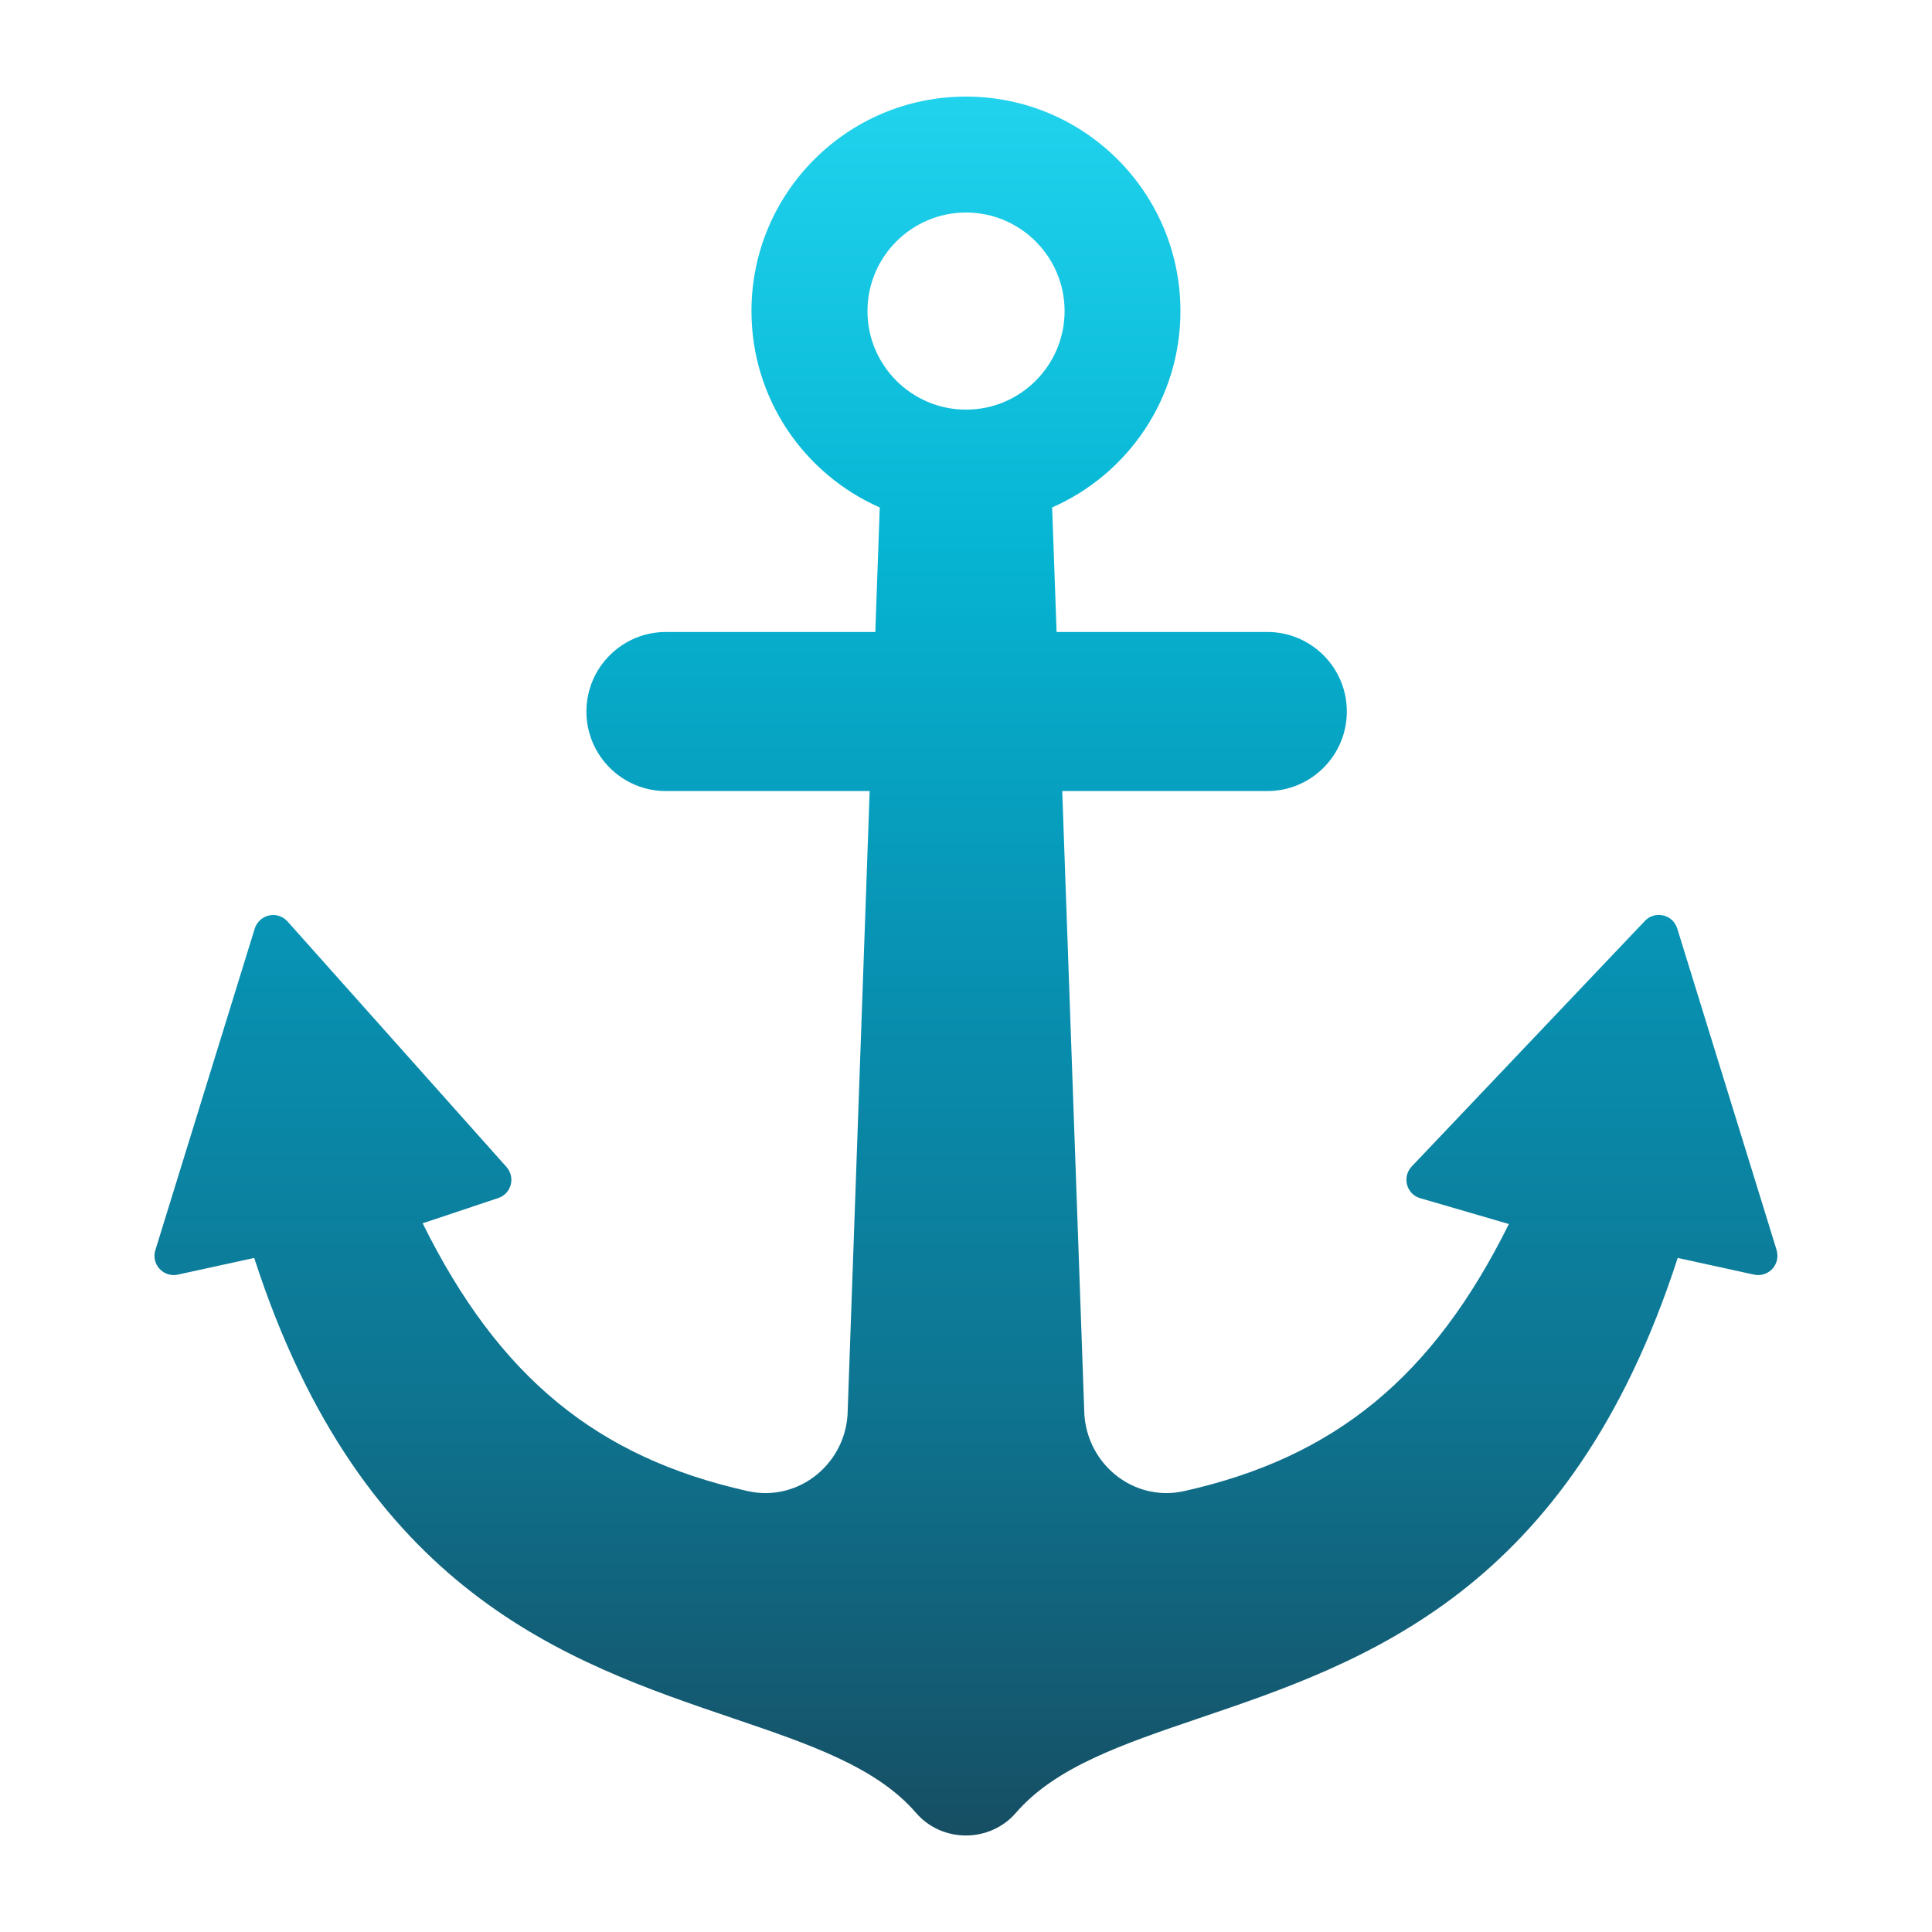
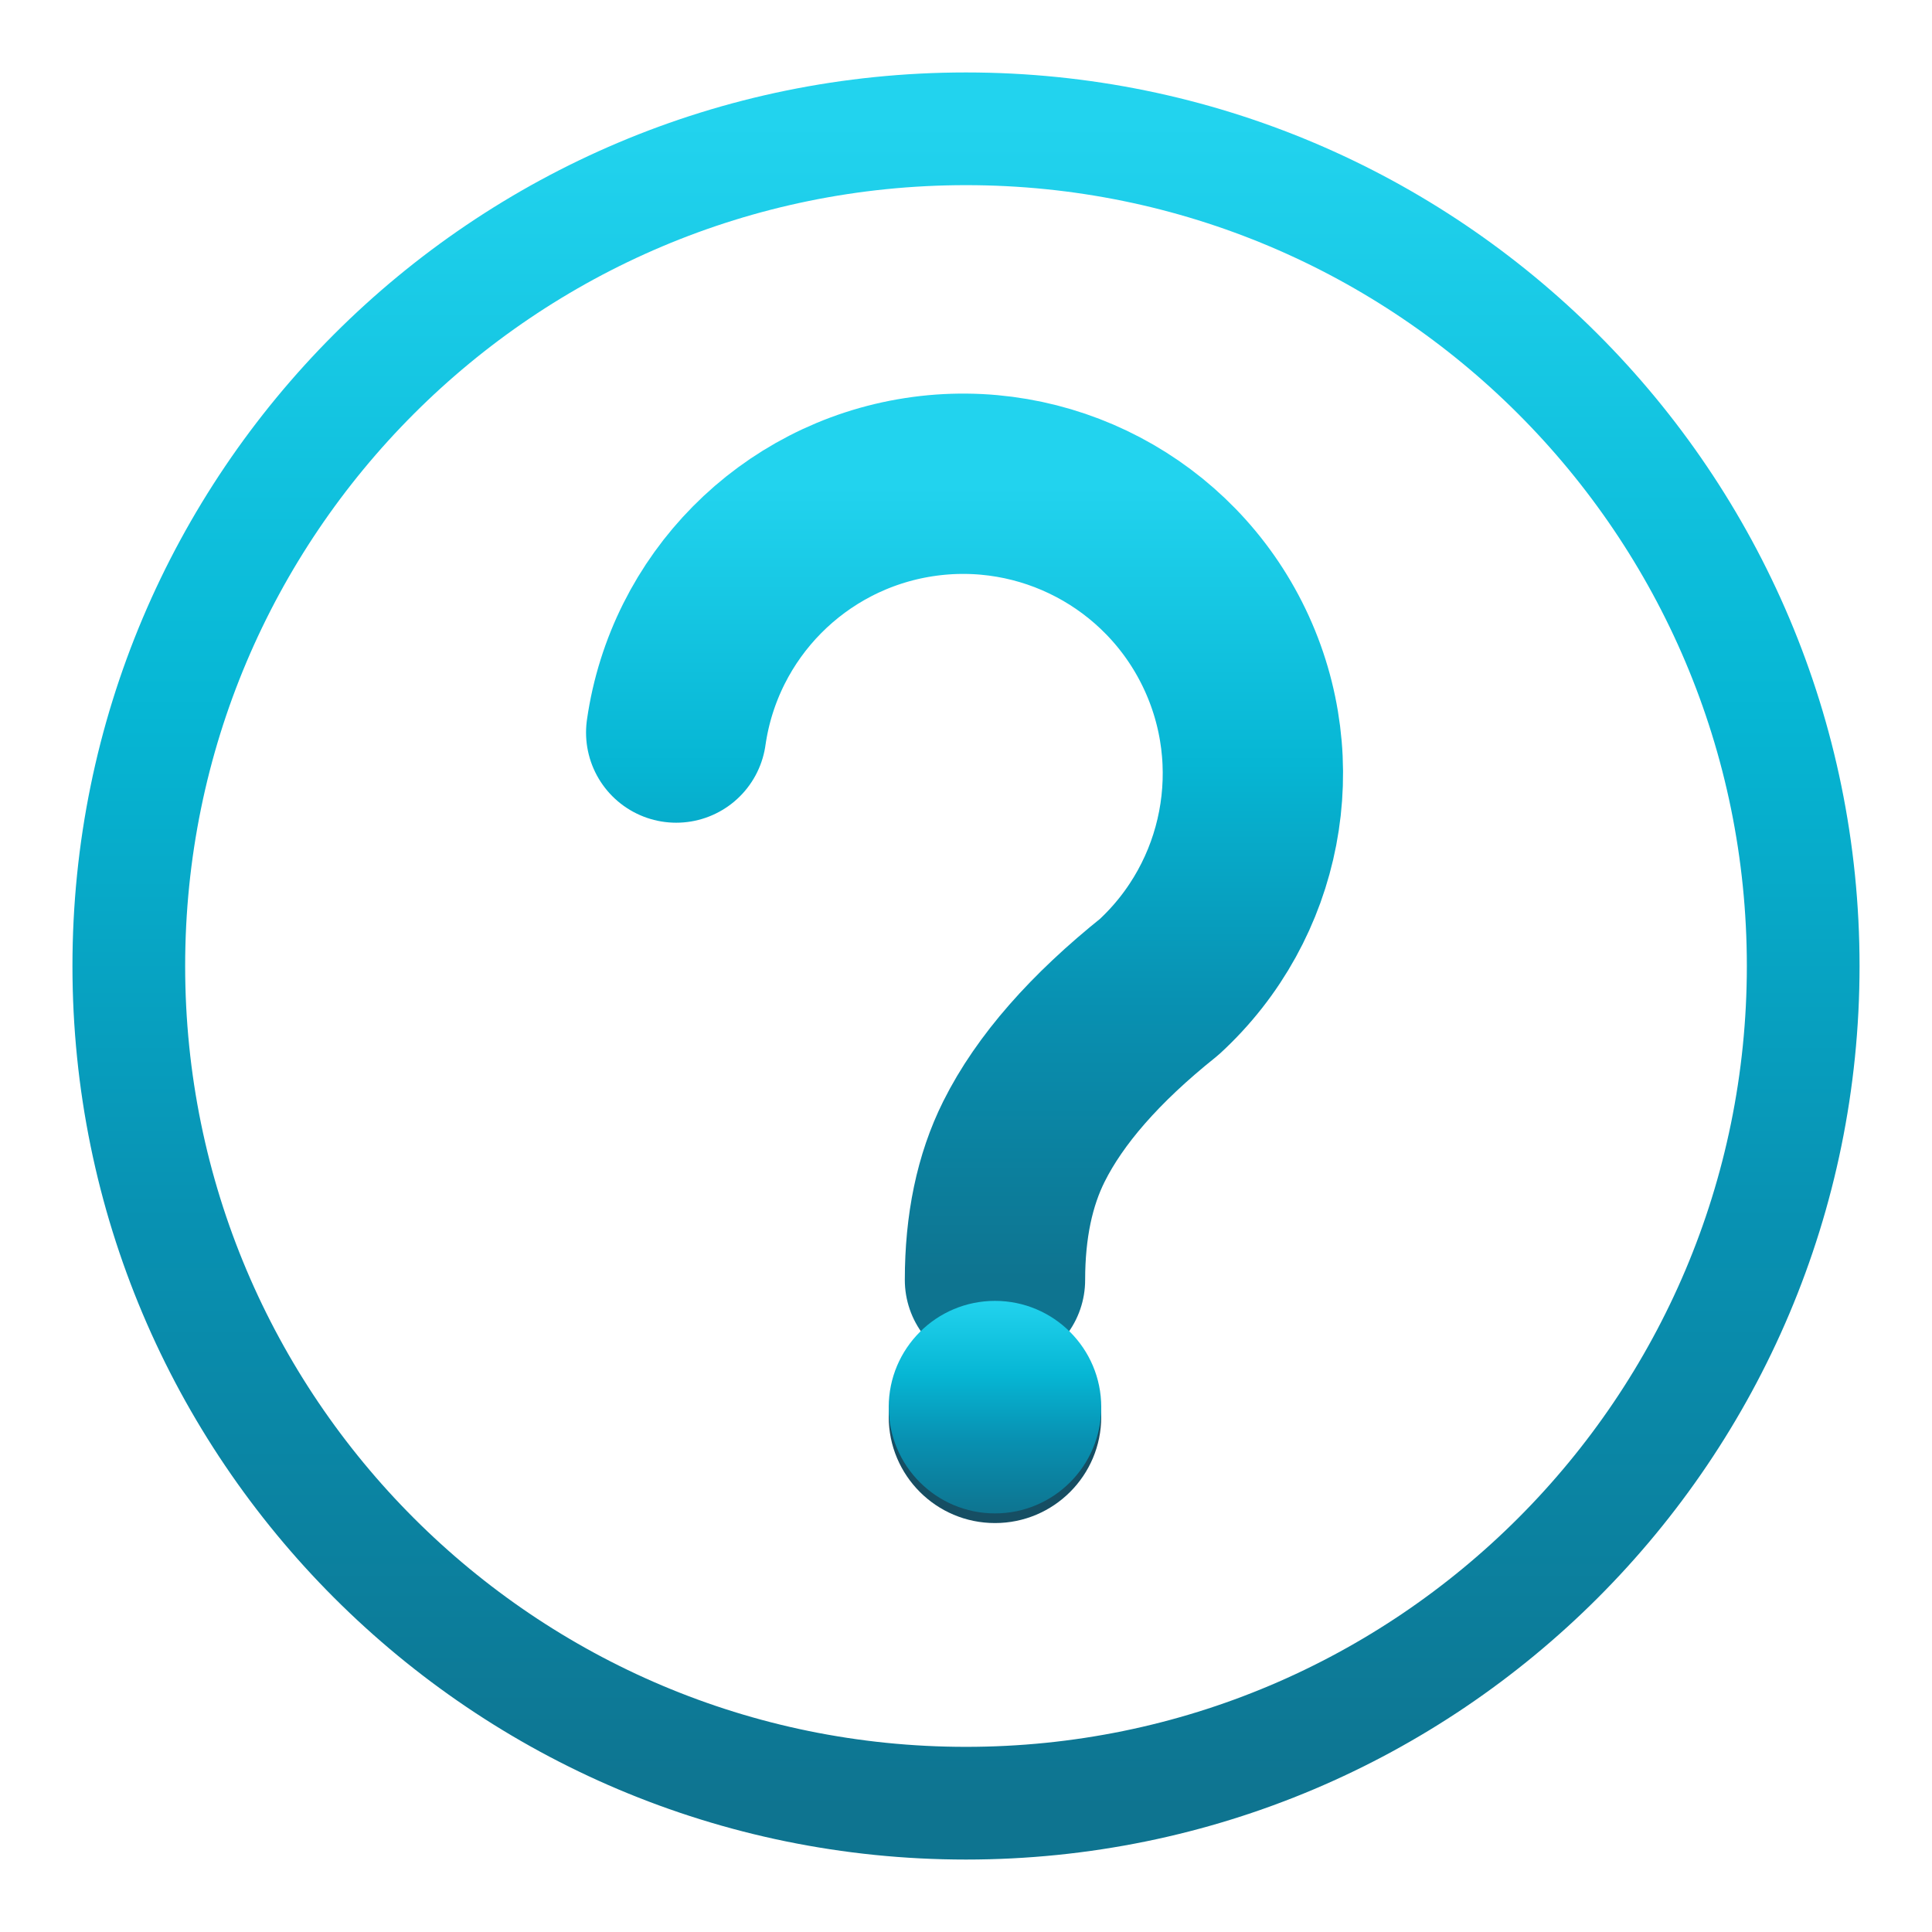
- <svg xmlns="http://www.w3.org/2000/svg" width="160" height="160" viewBox="0 0 1200 1200">
+ <svg xmlns="http://www.w3.org/2000/svg" width="160" height="160" viewBox="0 0 1200 1200" role="img" aria-label="AskIso">
  <defs>
    <linearGradient id="cyanGradient" x1="0.5" y1="0" x2="0.5" y2="1">
      <stop offset="0%" stop-color="#22D3EE" />
-       <stop offset="25%" stop-color="#06B6D4" />
-       <stop offset="50%" stop-color="#0891B2" />
-       <stop offset="75%" stop-color="#0E7490" />
-       <stop offset="100%" stop-color="#164E63" />
+       <stop offset="35%" stop-color="#06B6D4" />
+       <stop offset="65%" stop-color="#0891B2" />
+       <stop offset="100%" stop-color="#0E7490" />
    </linearGradient>
  </defs>
-   <path fill="url(#cyanGradient)" fill-rule="evenodd" d="m1103.5 776.44-61.734-199.74c-1.266-4.078-4.547-7.172-8.719-8.109-0.891-0.188-1.828-0.328-2.719-0.328-3.234 0-6.375 1.312-8.672 3.75l-144.84 152.53c-2.859 3.047-3.938 7.312-2.859 11.344s4.172 7.219 8.203 8.344l55.031 16.031c-47.156 95.062-108.09 144.98-201.71 165.89-3.609 0.797-7.312 1.219-10.969 1.219-27.844 0-50.719-23.016-51.094-51.609l-13.641-384.42h127.36c27.281 0 49.406-22.125 49.406-49.406s-22.125-49.406-49.406-49.406h-130.87l-2.766-77.344c46.922-20.625 79.688-67.406 79.688-121.97 0-73.594-59.625-133.22-133.22-133.22-73.594 0-133.22 59.625-133.22 133.22 0 54.516 32.812 101.34 79.688 121.97l-2.766 77.344h-130.03c-27.281 0-49.406 22.125-49.406 49.406s22.125 49.406 49.406 49.406h126.52l-13.641 384.71c-0.328 28.312-23.25 51.328-51.094 51.328-3.656 0-7.359-0.422-10.969-1.219-93.75-20.906-154.74-70.969-201.94-166.36l46.922-15.656c3.844-1.266 6.75-4.359 7.781-8.25s0.047-8.016-2.625-11.062l-136.03-152.53c-2.297-2.578-5.578-3.984-8.906-3.984-0.844 0-1.688 0.094-2.531 0.281-4.219 0.938-7.594 4.031-8.906 8.156l-61.734 199.74c-1.266 4.078-0.281 8.484 2.625 11.625 2.297 2.484 5.484 3.844 8.812 3.844 0.844 0 1.688-0.094 2.578-0.281l47.391-10.359c67.219 207.74 194.44 250.97 297 285.79 48 16.312 89.484 30.375 114.14 58.969 7.688 8.906 18.938 13.969 30.938 13.969 11.953 0 23.25-5.109 30.938-13.969 24.656-28.594 66.141-42.656 114.14-58.969 102.56-34.828 229.78-78.047 297-285.79l47.391 10.359c0.844 0.188 1.688 0.281 2.578 0.281 3.328 0 6.516-1.359 8.812-3.844 2.859-3.141 3.891-7.547 2.625-11.625zm-503.48-644.44c33.75 0 61.219 27.469 61.219 61.219s-27.469 61.219-61.219 61.219-61.219-27.469-61.219-61.219 27.469-61.219 61.219-61.219z" />
+   <circle cx="600" cy="600" r="520" fill="none" stroke="url(#cyanGradient)" stroke-width="70" />
+   <path d="M 420 455            a 180 180 0 1 1 300 158            q -60 48 -84 96            q -18 36 -18 86" fill="none" stroke="url(#cyanGradient)" stroke-width="112" stroke-linecap="round" stroke-linejoin="round" />
+   <circle cx="618" cy="880" r="66" fill="#164E63" />
+   <circle cx="618" cy="874" r="66" fill="url(#cyanGradient)" />
</svg>
